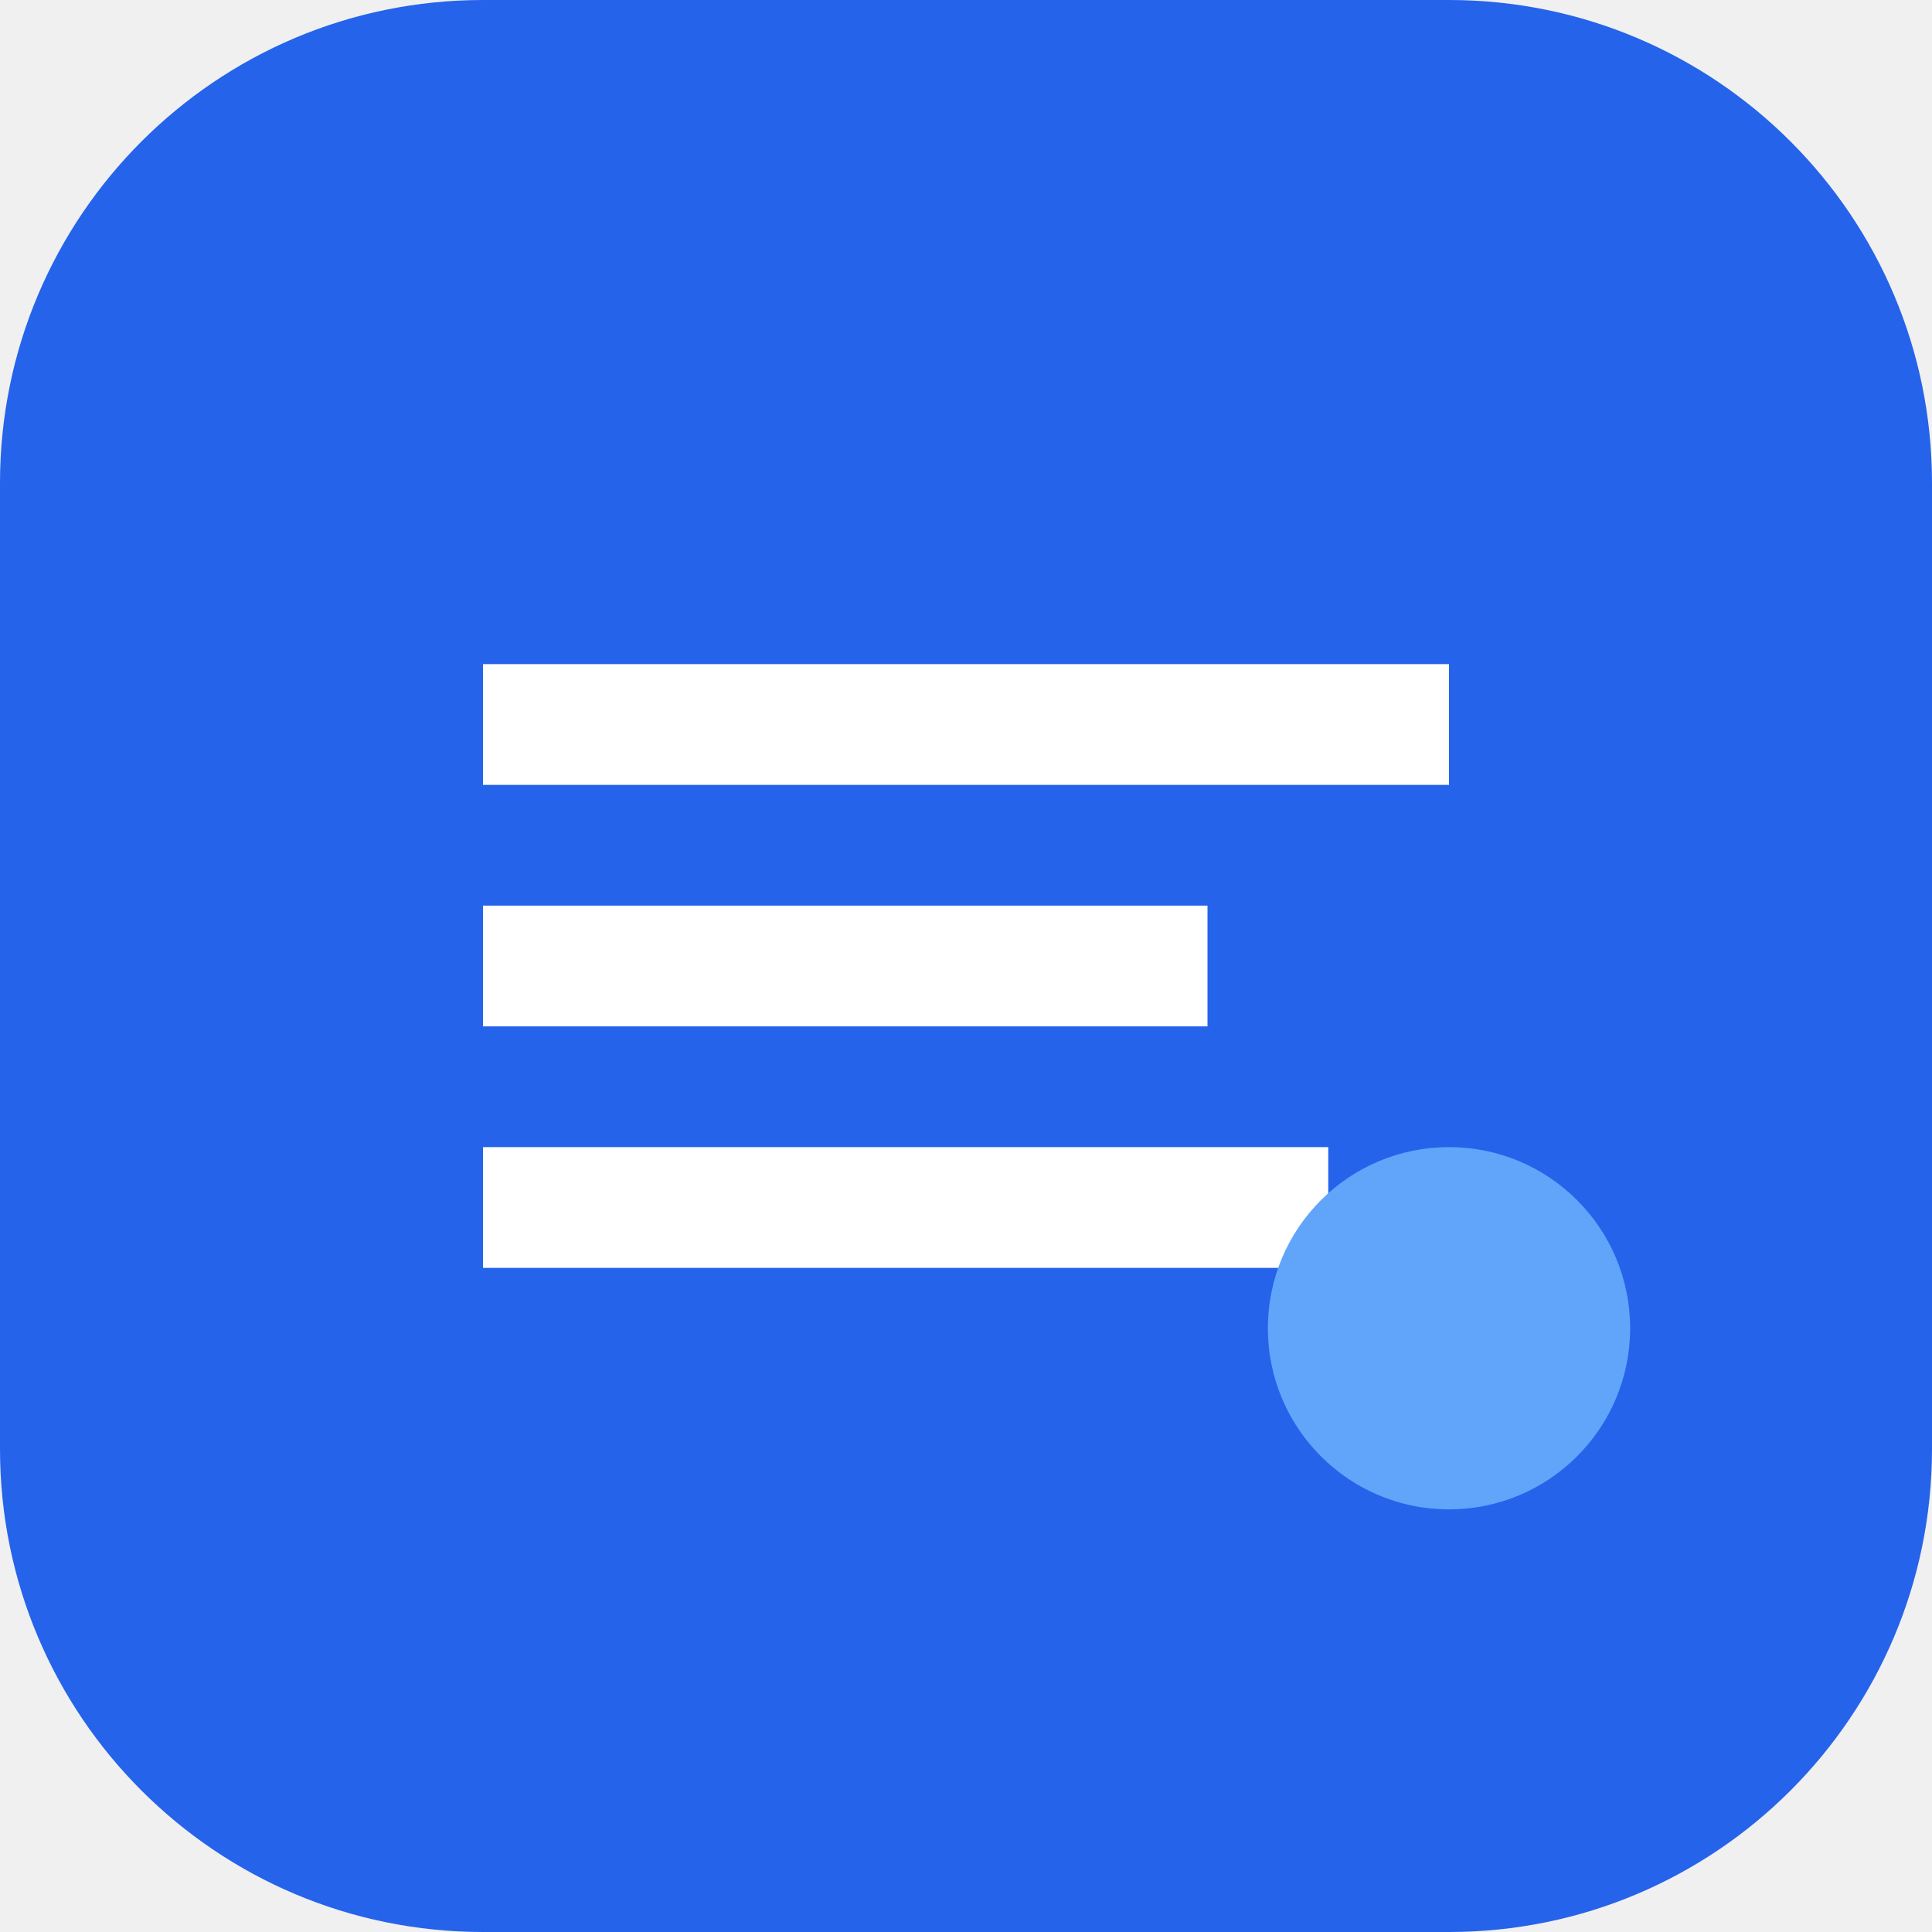
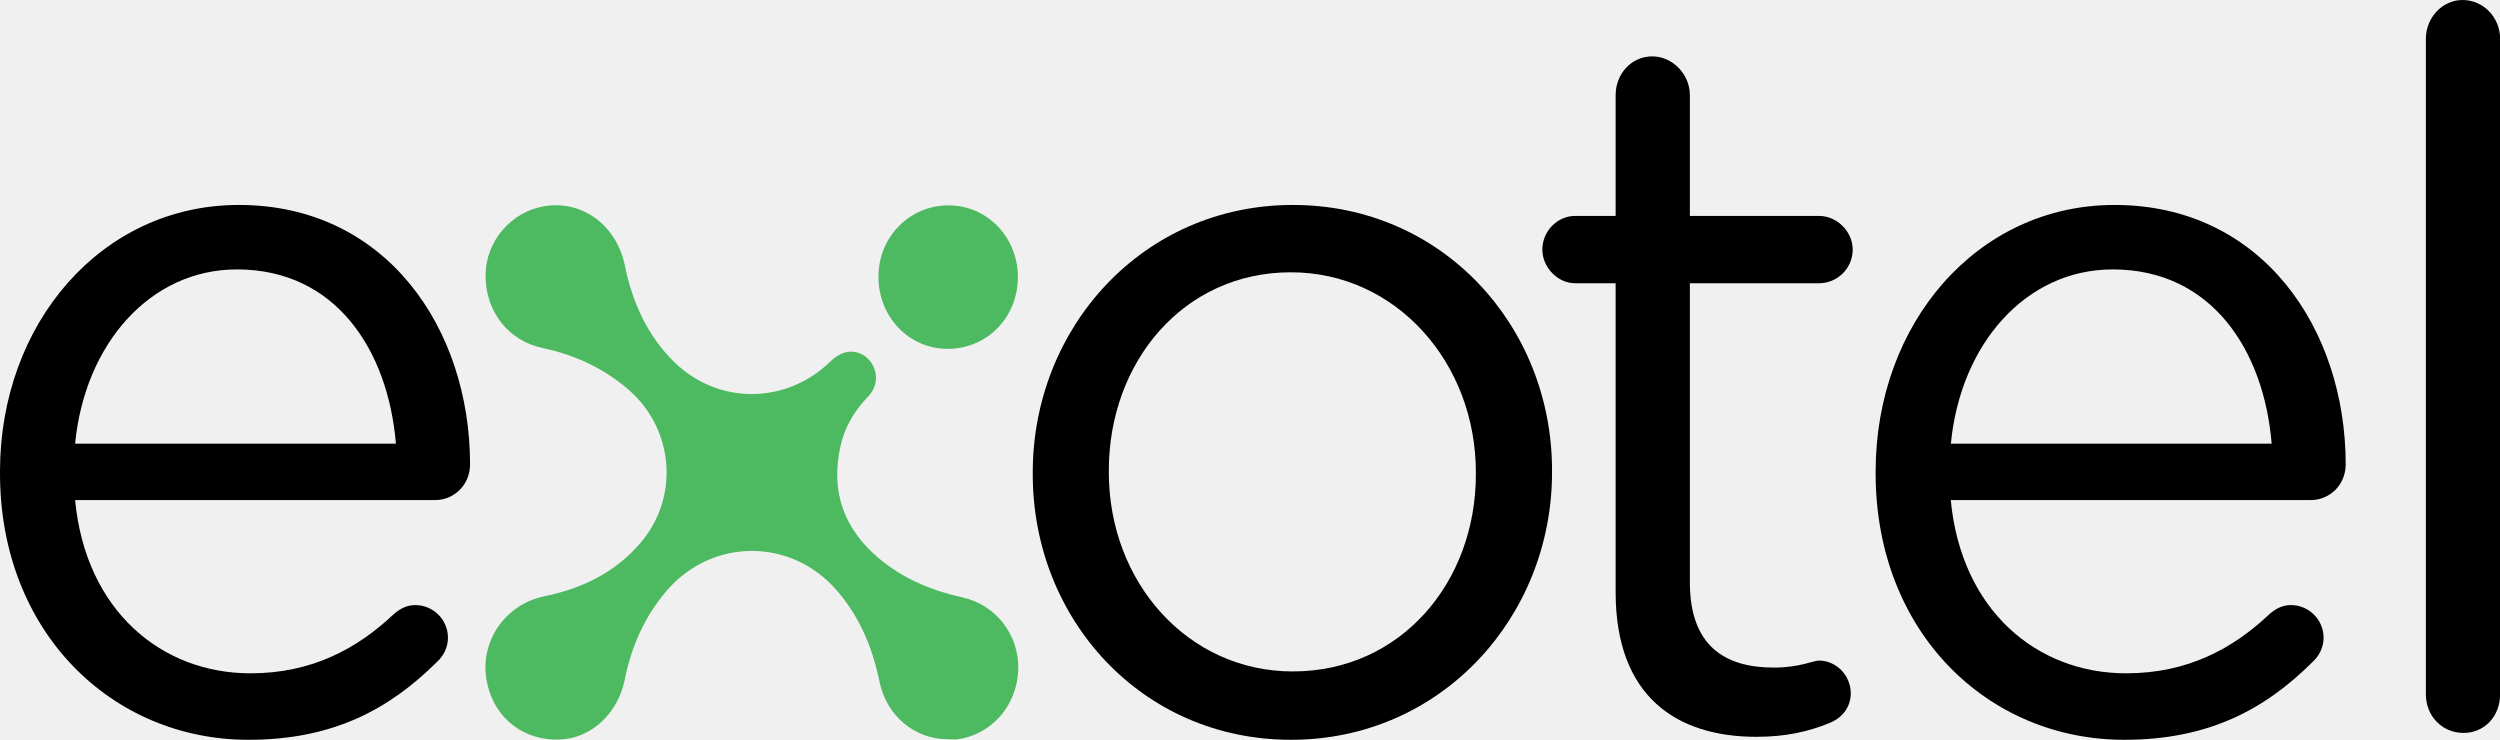
- <svg xmlns="http://www.w3.org/2000/svg" width="32" height="32" viewBox="0 0 32 32" fill="none">
-   <rect width="32" height="32" rx="8" fill="#2563EB" />
-   <path d="M8 11h16v2H8v-2zm0 4h12v2H8v-2zm0 4h14v2H8v-2z" fill="white" />
-   <circle cx="24" cy="22" r="3" fill="#60A5FA" />
+ <svg xmlns="http://www.w3.org/2000/svg" width="98" height="29" viewBox="0 0 98 29" fill="none">
+   <g clip-path="url(#clip0_356_4240)">
+     <path d="M9.741 29C4.38 29 0 24.77 0 18.556V18.478C0 12.693 3.966 8.034 9.365 8.034C15.143 8.034 18.426 12.884 18.426 18.204C18.426 19.02 17.784 19.602 17.066 19.602H2.944C3.358 23.949 6.34 26.394 9.817 26.394C12.233 26.394 14.007 25.426 15.443 24.067C15.672 23.871 15.933 23.719 16.276 23.719C16.994 23.719 17.56 24.301 17.56 25C17.56 25.348 17.408 25.7 17.108 25.969C15.258 27.797 13.065 29 9.741 29ZM15.52 17.392C15.215 13.744 13.179 10.561 9.289 10.561C5.888 10.561 3.324 13.475 2.944 17.392H15.52Z" fill="black" />
+     <path d="M40.484 18.595V18.517C40.484 12.85 44.788 8.034 50.681 8.034C56.536 8.034 60.84 12.771 60.84 18.439V18.517C60.84 24.184 56.498 29 50.605 29C44.751 29 40.484 24.262 40.484 18.595ZM57.854 18.595V18.517C57.854 14.209 54.719 10.674 50.605 10.674C46.377 10.674 43.466 14.205 43.466 18.439V18.517C43.466 22.825 46.563 26.32 50.677 26.32C54.91 26.32 57.854 22.829 57.854 18.595Z" fill="black" />
+     <path d="M63.333 23.216V11.104H61.744C61.064 11.104 60.46 10.483 60.46 9.784C60.46 9.046 61.064 8.464 61.744 8.464H63.333V3.726C63.333 2.91 63.937 2.21 64.769 2.21C65.563 2.21 66.243 2.91 66.243 3.726V8.464H71.303C72.022 8.464 72.626 9.085 72.626 9.784C72.626 10.522 72.022 11.104 71.303 11.104H66.243V22.829C66.243 25.274 67.565 26.169 69.529 26.169C70.547 26.169 71.075 25.895 71.303 25.895C71.984 25.895 72.55 26.477 72.55 27.176C72.55 27.719 72.212 28.149 71.717 28.34C70.885 28.687 69.981 28.883 68.849 28.883C65.711 28.883 63.333 27.293 63.333 23.216Z" fill="black" />
+     <path d="M83.27 29C77.906 29 73.525 24.77 73.525 18.556V18.478C73.525 12.693 77.492 8.034 82.89 8.034C88.669 8.034 91.951 12.884 91.951 18.204C91.951 19.02 91.309 19.602 90.591 19.602H76.47C76.884 23.949 79.866 26.394 83.342 26.394C85.758 26.394 87.533 25.426 88.969 24.067C89.197 23.871 89.459 23.719 89.801 23.719C90.519 23.719 91.085 24.301 91.085 25C91.085 25.348 90.933 25.7 90.633 25.969C88.787 27.797 86.595 29 83.27 29ZM89.049 17.392C88.749 13.744 86.709 10.561 82.819 10.561C79.418 10.561 76.85 13.475 76.474 17.392H89.049Z" fill="black" />
+     <path d="M95.094 1.516C95.094 0.699 95.736 0 96.53 0C97.362 0 98.004 0.699 98.004 1.516V27.215C98.004 28.071 97.4 28.731 96.568 28.731C95.736 28.731 95.094 28.071 95.094 27.215V1.516Z" fill="black" />
+     <path d="M37.164 28.978C35.846 28.987 34.743 28.045 34.473 26.711C34.203 25.378 33.687 24.162 32.796 23.137C31.005 21.075 27.913 21.083 26.131 23.159C25.273 24.162 24.749 25.339 24.491 26.638C24.225 27.966 23.178 28.952 21.923 28.991C20.538 29.035 19.41 28.179 19.102 26.807C18.742 25.218 19.761 23.693 21.361 23.368C22.827 23.068 24.154 22.425 25.146 21.235C26.633 19.451 26.405 16.828 24.669 15.303C23.68 14.435 22.532 13.909 21.273 13.644C19.929 13.362 19.017 12.207 19.034 10.765C19.051 9.445 20.044 8.294 21.345 8.082C22.836 7.838 24.175 8.846 24.491 10.396C24.787 11.847 25.374 13.162 26.439 14.2C28.162 15.877 30.819 15.855 32.547 14.174C32.699 14.027 32.893 13.888 33.092 13.827C33.527 13.688 33.979 13.901 34.199 14.291C34.431 14.704 34.372 15.195 34.025 15.551C33.506 16.085 33.13 16.71 32.957 17.444C32.538 19.255 33.079 20.745 34.473 21.904C35.428 22.699 36.539 23.155 37.734 23.42C39.052 23.711 39.973 24.913 39.914 26.282C39.855 27.684 38.854 28.809 37.502 28.987C37.392 28.991 37.278 28.978 37.164 28.978Z" fill="#4DB961" />
+     <path d="M39.901 10.861C39.901 12.442 38.693 13.675 37.147 13.675C35.63 13.675 34.431 12.42 34.435 10.844C34.435 9.293 35.647 8.056 37.168 8.051C38.689 8.043 39.901 9.293 39.901 10.861Z" fill="#4DB961" />
+   </g>
+   <defs>
+     <clipPath id="clip0_356_4240">
+       <rect width="98" height="29" fill="white" />
+     </clipPath>
+   </defs>
</svg>
